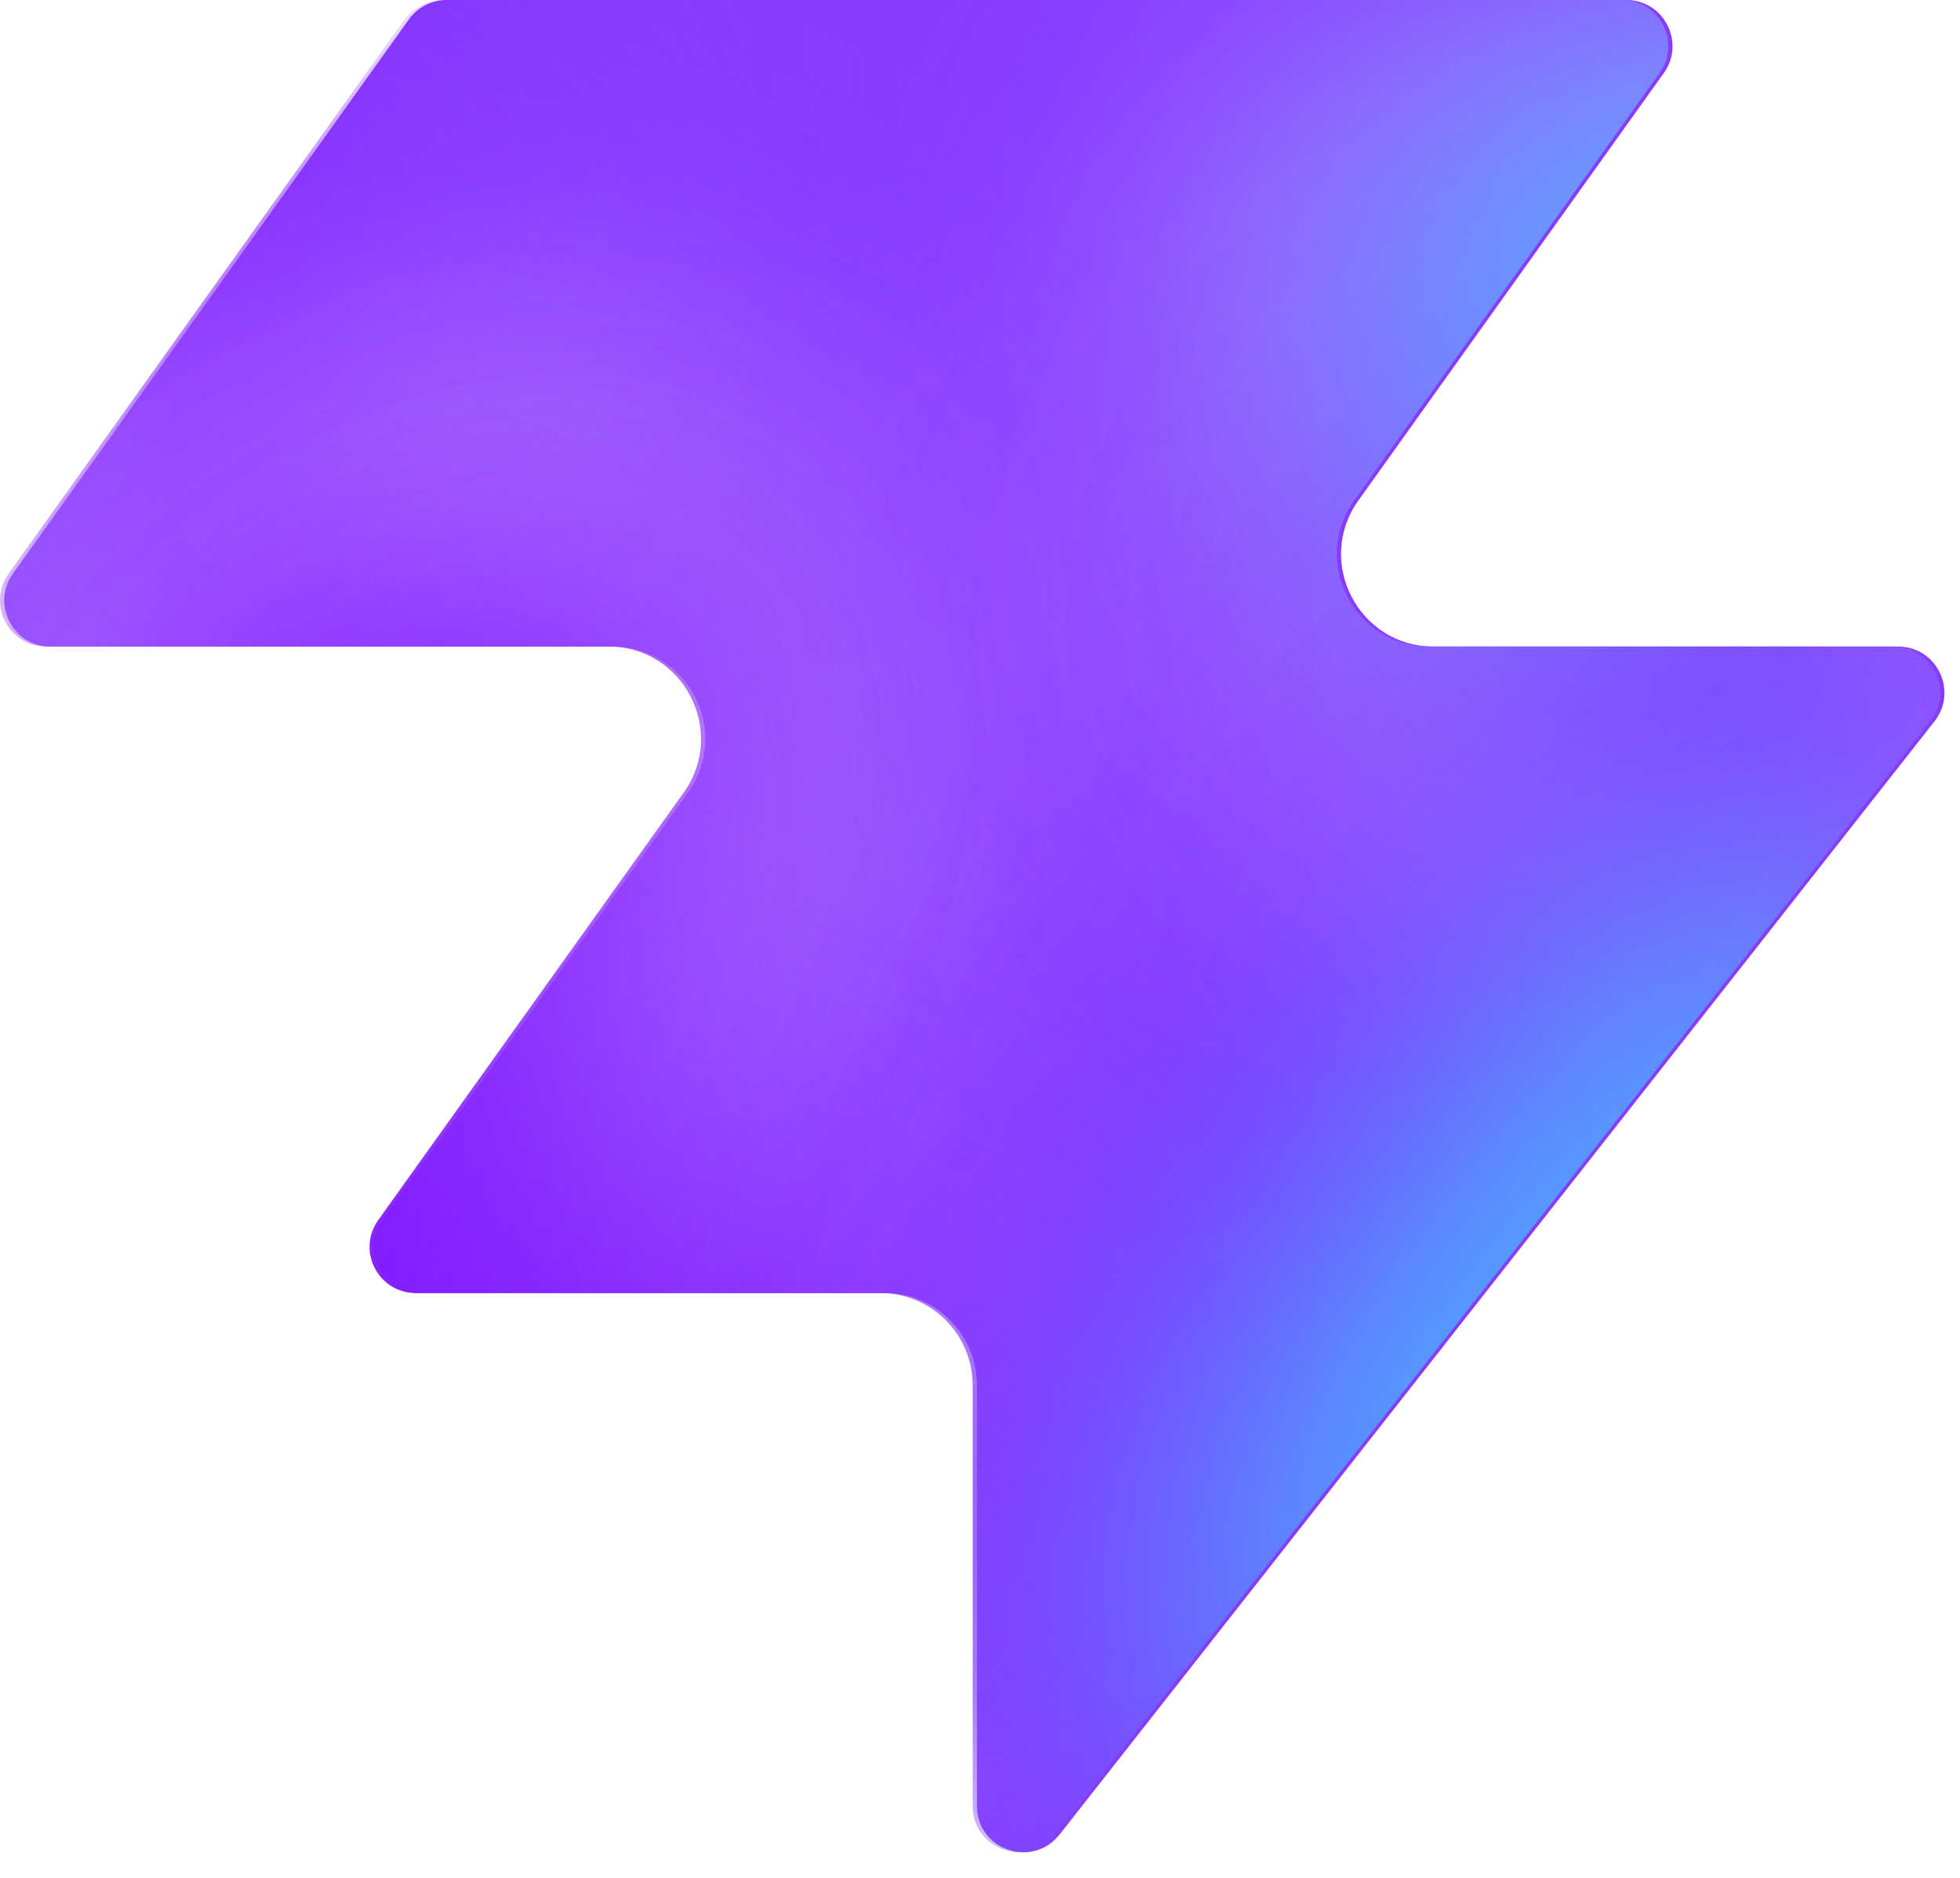
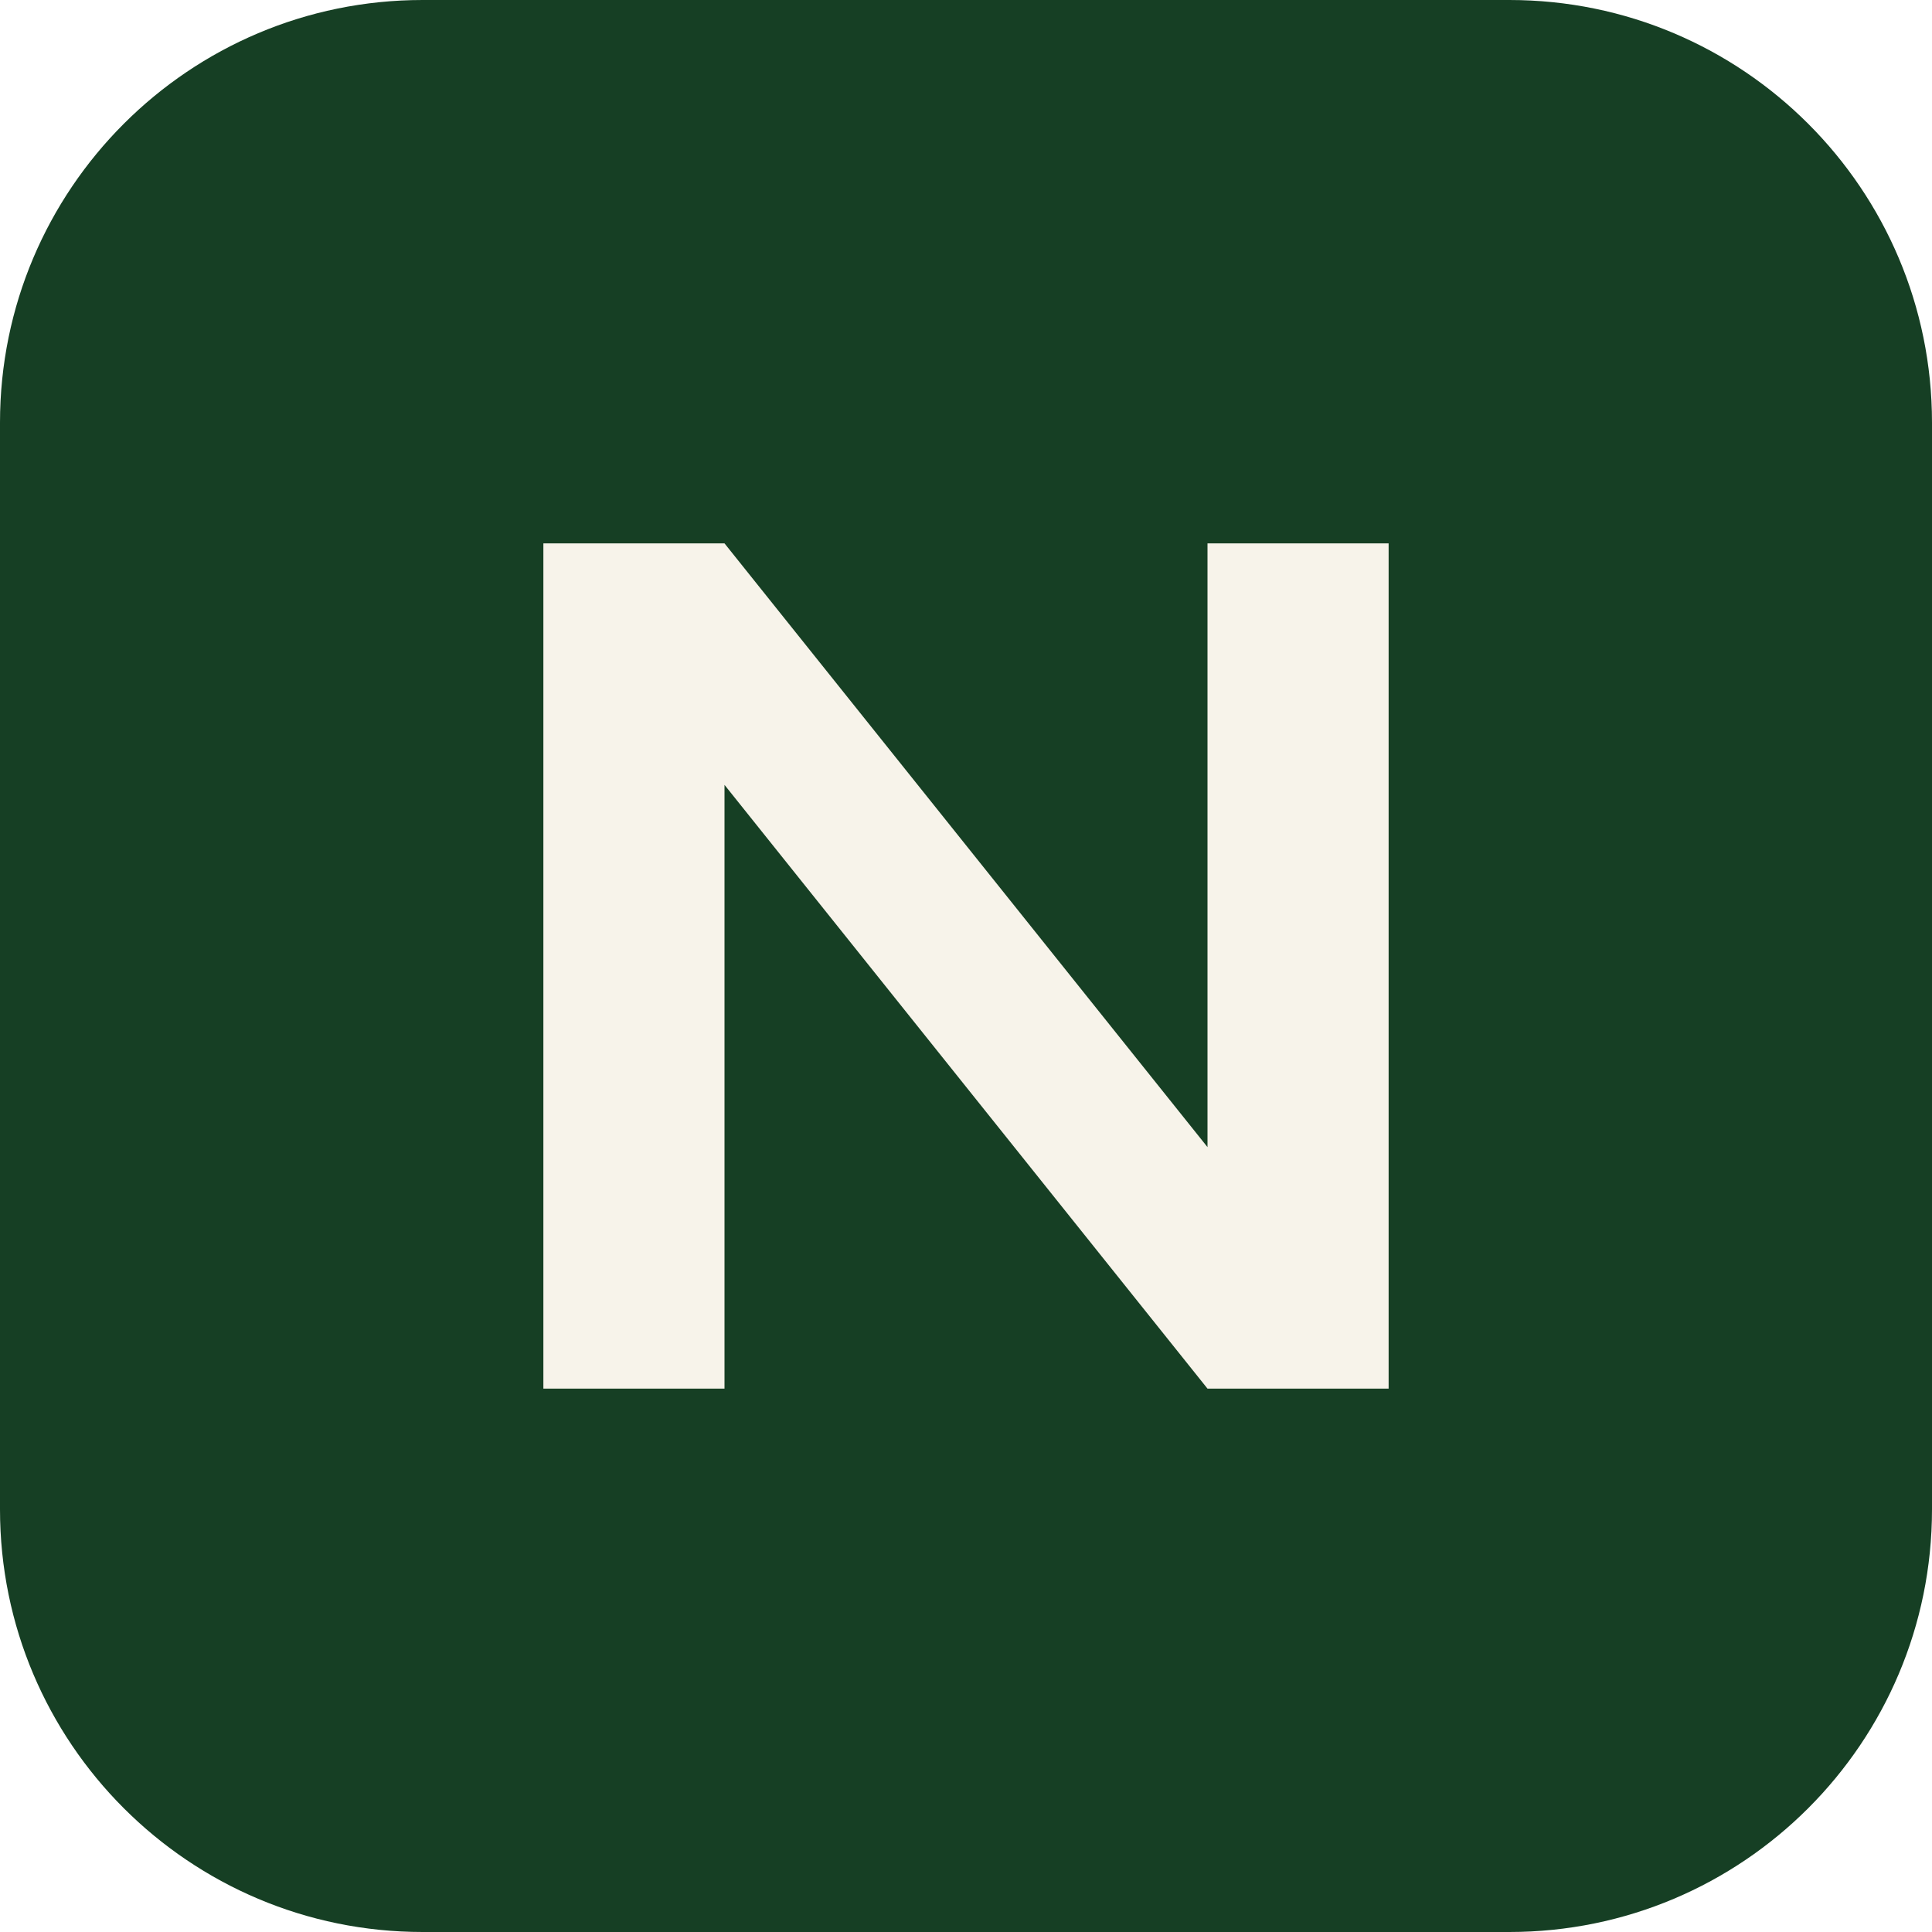
- <svg xmlns="http://www.w3.org/2000/svg" width="48" height="46" fill="none" viewBox="0 0 48 46">
-   <path fill="#863bff" d="M25.946 44.938c-.664.845-2.021.375-2.021-.698V33.937a2.26 2.26 0 0 0-2.262-2.262H10.287c-.92 0-1.456-1.04-.92-1.788l7.48-10.471c1.07-1.497 0-3.578-1.842-3.578H1.237c-.92 0-1.456-1.04-.92-1.788L10.013.474c.214-.297.556-.474.92-.474h28.894c.92 0 1.456 1.04.92 1.788l-7.48 10.471c-1.07 1.498 0 3.579 1.842 3.579h11.377c.943 0 1.473 1.088.89 1.83L25.947 44.94z" style="fill:#863bff;fill:color(display-p3 .525 .23 1);fill-opacity:1" />
-   <mask id="a" width="48" height="46" x="0" y="0" maskUnits="userSpaceOnUse" style="mask-type:alpha">
-     <path fill="#000" d="M25.842 44.938c-.664.844-2.021.375-2.021-.698V33.937a2.26 2.26 0 0 0-2.262-2.262H10.183c-.92 0-1.456-1.04-.92-1.788l7.48-10.471c1.07-1.498 0-3.579-1.842-3.579H1.133c-.92 0-1.456-1.04-.92-1.787L9.91.473c.214-.297.556-.474.92-.474h28.894c.92 0 1.456 1.04.92 1.788l-7.48 10.471c-1.07 1.498 0 3.578 1.842 3.578h11.377c.943 0 1.473 1.088.89 1.832L25.843 44.94z" style="fill:#000;fill-opacity:1" />
-   </mask>
-   <g mask="url(#a)">
-     <g filter="url(#b)">
-       <ellipse cx="5.508" cy="14.704" fill="#ede6ff" rx="5.508" ry="14.704" style="fill:#ede6ff;fill:color(display-p3 .927 .903 1);fill-opacity:1" transform="matrix(.00324 1 1 -.00324 -4.47 31.516)" />
-     </g>
-     <g filter="url(#c)">
-       <ellipse cx="10.399" cy="29.851" fill="#ede6ff" rx="10.399" ry="29.851" style="fill:#ede6ff;fill:color(display-p3 .927 .903 1);fill-opacity:1" transform="matrix(.00324 1 1 -.00324 -39.328 7.883)" />
-     </g>
-     <g filter="url(#d)">
-       <ellipse cx="5.508" cy="30.487" fill="#7e14ff" rx="5.508" ry="30.487" style="fill:#7e14ff;fill:color(display-p3 .492 .077 1);fill-opacity:1" transform="rotate(89.814 -25.913 -14.639)scale(1 -1)" />
-     </g>
-     <g filter="url(#e)">
-       <ellipse cx="5.508" cy="30.599" fill="#7e14ff" rx="5.508" ry="30.599" style="fill:#7e14ff;fill:color(display-p3 .492 .077 1);fill-opacity:1" transform="rotate(89.814 -32.644 -3.334)scale(1 -1)" />
-     </g>
-     <g filter="url(#f)">
-       <ellipse cx="5.508" cy="30.599" fill="#7e14ff" rx="5.508" ry="30.599" style="fill:#7e14ff;fill:color(display-p3 .492 .077 1);fill-opacity:1" transform="matrix(.00324 1 1 -.00324 -34.34 30.47)" />
-     </g>
-     <g filter="url(#g)">
-       <ellipse cx="14.072" cy="22.078" fill="#ede6ff" rx="14.072" ry="22.078" style="fill:#ede6ff;fill:color(display-p3 .927 .903 1);fill-opacity:1" transform="rotate(93.35 24.506 48.493)scale(-1 1)" />
-     </g>
-     <g filter="url(#h)">
-       <ellipse cx="3.47" cy="21.501" fill="#7e14ff" rx="3.47" ry="21.501" style="fill:#7e14ff;fill:color(display-p3 .492 .077 1);fill-opacity:1" transform="rotate(89.009 28.708 47.59)scale(-1 1)" />
-     </g>
-     <g filter="url(#i)">
-       <ellipse cx="3.47" cy="21.501" fill="#7e14ff" rx="3.47" ry="21.501" style="fill:#7e14ff;fill:color(display-p3 .492 .077 1);fill-opacity:1" transform="rotate(89.009 28.708 47.59)scale(-1 1)" />
-     </g>
-     <g filter="url(#j)">
-       <ellipse cx=".387" cy="8.972" fill="#7e14ff" rx="4.407" ry="29.108" style="fill:#7e14ff;fill:color(display-p3 .492 .077 1);fill-opacity:1" transform="rotate(39.51 .387 8.972)" />
-     </g>
-     <g filter="url(#k)">
-       <ellipse cx="47.523" cy="-6.092" fill="#7e14ff" rx="4.407" ry="29.108" style="fill:#7e14ff;fill:color(display-p3 .492 .077 1);fill-opacity:1" transform="rotate(37.892 47.523 -6.092)" />
-     </g>
-     <g filter="url(#l)">
-       <ellipse cx="41.412" cy="6.333" fill="#47bfff" rx="5.971" ry="9.665" style="fill:#47bfff;fill:color(display-p3 .28 .748 1);fill-opacity:1" transform="rotate(37.892 41.412 6.333)" />
-     </g>
-     <g filter="url(#m)">
-       <ellipse cx="-1.879" cy="38.332" fill="#7e14ff" rx="4.407" ry="29.108" style="fill:#7e14ff;fill:color(display-p3 .492 .077 1);fill-opacity:1" transform="rotate(37.892 -1.88 38.332)" />
-     </g>
-     <g filter="url(#n)">
-       <ellipse cx="-1.879" cy="38.332" fill="#7e14ff" rx="4.407" ry="29.108" style="fill:#7e14ff;fill:color(display-p3 .492 .077 1);fill-opacity:1" transform="rotate(37.892 -1.88 38.332)" />
-     </g>
-     <g filter="url(#o)">
-       <ellipse cx="35.651" cy="29.907" fill="#7e14ff" rx="4.407" ry="29.108" style="fill:#7e14ff;fill:color(display-p3 .492 .077 1);fill-opacity:1" transform="rotate(37.892 35.651 29.907)" />
-     </g>
-     <g filter="url(#p)">
-       <ellipse cx="38.418" cy="32.4" fill="#47bfff" rx="5.971" ry="15.297" style="fill:#47bfff;fill:color(display-p3 .28 .748 1);fill-opacity:1" transform="rotate(37.892 38.418 32.4)" />
-     </g>
-   </g>
-   <defs>
-     <filter id="b" width="60.045" height="41.654" x="-19.77" y="16.149" color-interpolation-filters="sRGB" filterUnits="userSpaceOnUse">
-       <feFlood flood-opacity="0" result="BackgroundImageFix" />
-       <feBlend in="SourceGraphic" in2="BackgroundImageFix" result="shape" />
-       <feGaussianBlur result="effect1_foregroundBlur_2002_17158" stdDeviation="7.659" />
-     </filter>
-     <filter id="c" width="90.34" height="51.437" x="-54.613" y="-7.533" color-interpolation-filters="sRGB" filterUnits="userSpaceOnUse">
-       <feFlood flood-opacity="0" result="BackgroundImageFix" />
-       <feBlend in="SourceGraphic" in2="BackgroundImageFix" result="shape" />
-       <feGaussianBlur result="effect1_foregroundBlur_2002_17158" stdDeviation="7.659" />
-     </filter>
-     <filter id="d" width="79.355" height="29.4" x="-49.64" y="2.03" color-interpolation-filters="sRGB" filterUnits="userSpaceOnUse">
-       <feFlood flood-opacity="0" result="BackgroundImageFix" />
-       <feBlend in="SourceGraphic" in2="BackgroundImageFix" result="shape" />
-       <feGaussianBlur result="effect1_foregroundBlur_2002_17158" stdDeviation="4.596" />
-     </filter>
-     <filter id="e" width="79.579" height="29.4" x="-45.045" y="20.029" color-interpolation-filters="sRGB" filterUnits="userSpaceOnUse">
-       <feFlood flood-opacity="0" result="BackgroundImageFix" />
-       <feBlend in="SourceGraphic" in2="BackgroundImageFix" result="shape" />
-       <feGaussianBlur result="effect1_foregroundBlur_2002_17158" stdDeviation="4.596" />
-     </filter>
-     <filter id="f" width="79.579" height="29.4" x="-43.513" y="21.178" color-interpolation-filters="sRGB" filterUnits="userSpaceOnUse">
-       <feFlood flood-opacity="0" result="BackgroundImageFix" />
-       <feBlend in="SourceGraphic" in2="BackgroundImageFix" result="shape" />
-       <feGaussianBlur result="effect1_foregroundBlur_2002_17158" stdDeviation="4.596" />
-     </filter>
-     <filter id="g" width="74.749" height="58.852" x="15.756" y="-17.901" color-interpolation-filters="sRGB" filterUnits="userSpaceOnUse">
-       <feFlood flood-opacity="0" result="BackgroundImageFix" />
-       <feBlend in="SourceGraphic" in2="BackgroundImageFix" result="shape" />
-       <feGaussianBlur result="effect1_foregroundBlur_2002_17158" stdDeviation="7.659" />
-     </filter>
-     <filter id="h" width="61.377" height="25.362" x="23.548" y="2.284" color-interpolation-filters="sRGB" filterUnits="userSpaceOnUse">
-       <feFlood flood-opacity="0" result="BackgroundImageFix" />
-       <feBlend in="SourceGraphic" in2="BackgroundImageFix" result="shape" />
-       <feGaussianBlur result="effect1_foregroundBlur_2002_17158" stdDeviation="4.596" />
-     </filter>
-     <filter id="i" width="61.377" height="25.362" x="23.548" y="2.284" color-interpolation-filters="sRGB" filterUnits="userSpaceOnUse">
-       <feFlood flood-opacity="0" result="BackgroundImageFix" />
-       <feBlend in="SourceGraphic" in2="BackgroundImageFix" result="shape" />
-       <feGaussianBlur result="effect1_foregroundBlur_2002_17158" stdDeviation="4.596" />
-     </filter>
-     <filter id="j" width="56.045" height="63.649" x="-27.636" y="-22.853" color-interpolation-filters="sRGB" filterUnits="userSpaceOnUse">
-       <feFlood flood-opacity="0" result="BackgroundImageFix" />
-       <feBlend in="SourceGraphic" in2="BackgroundImageFix" result="shape" />
-       <feGaussianBlur result="effect1_foregroundBlur_2002_17158" stdDeviation="4.596" />
-     </filter>
-     <filter id="k" width="54.814" height="64.646" x="20.116" y="-38.415" color-interpolation-filters="sRGB" filterUnits="userSpaceOnUse">
-       <feFlood flood-opacity="0" result="BackgroundImageFix" />
-       <feBlend in="SourceGraphic" in2="BackgroundImageFix" result="shape" />
-       <feGaussianBlur result="effect1_foregroundBlur_2002_17158" stdDeviation="4.596" />
-     </filter>
-     <filter id="l" width="33.541" height="35.313" x="24.641" y="-11.323" color-interpolation-filters="sRGB" filterUnits="userSpaceOnUse">
-       <feFlood flood-opacity="0" result="BackgroundImageFix" />
-       <feBlend in="SourceGraphic" in2="BackgroundImageFix" result="shape" />
-       <feGaussianBlur result="effect1_foregroundBlur_2002_17158" stdDeviation="4.596" />
-     </filter>
-     <filter id="m" width="54.814" height="64.646" x="-29.286" y="6.009" color-interpolation-filters="sRGB" filterUnits="userSpaceOnUse">
-       <feFlood flood-opacity="0" result="BackgroundImageFix" />
-       <feBlend in="SourceGraphic" in2="BackgroundImageFix" result="shape" />
-       <feGaussianBlur result="effect1_foregroundBlur_2002_17158" stdDeviation="4.596" />
-     </filter>
-     <filter id="n" width="54.814" height="64.646" x="-29.286" y="6.009" color-interpolation-filters="sRGB" filterUnits="userSpaceOnUse">
-       <feFlood flood-opacity="0" result="BackgroundImageFix" />
-       <feBlend in="SourceGraphic" in2="BackgroundImageFix" result="shape" />
-       <feGaussianBlur result="effect1_foregroundBlur_2002_17158" stdDeviation="4.596" />
-     </filter>
-     <filter id="o" width="54.814" height="64.646" x="8.244" y="-2.416" color-interpolation-filters="sRGB" filterUnits="userSpaceOnUse">
-       <feFlood flood-opacity="0" result="BackgroundImageFix" />
-       <feBlend in="SourceGraphic" in2="BackgroundImageFix" result="shape" />
-       <feGaussianBlur result="effect1_foregroundBlur_2002_17158" stdDeviation="4.596" />
-     </filter>
-     <filter id="p" width="39.409" height="43.623" x="18.713" y="10.588" color-interpolation-filters="sRGB" filterUnits="userSpaceOnUse">
-       <feFlood flood-opacity="0" result="BackgroundImageFix" />
-       <feBlend in="SourceGraphic" in2="BackgroundImageFix" result="shape" />
-       <feGaussianBlur result="effect1_foregroundBlur_2002_17158" stdDeviation="4.596" />
-     </filter>
-   </defs>
+ <svg xmlns="http://www.w3.org/2000/svg" viewBox="0 0 64 64" fill="none">
+   <rect width="64" height="64" rx="14" fill="#163F24" />
+   <path d="M18 46V18H24L40 38V18H46V46H40L24 26V46H18Z" fill="#F7F3EA" />
</svg>
